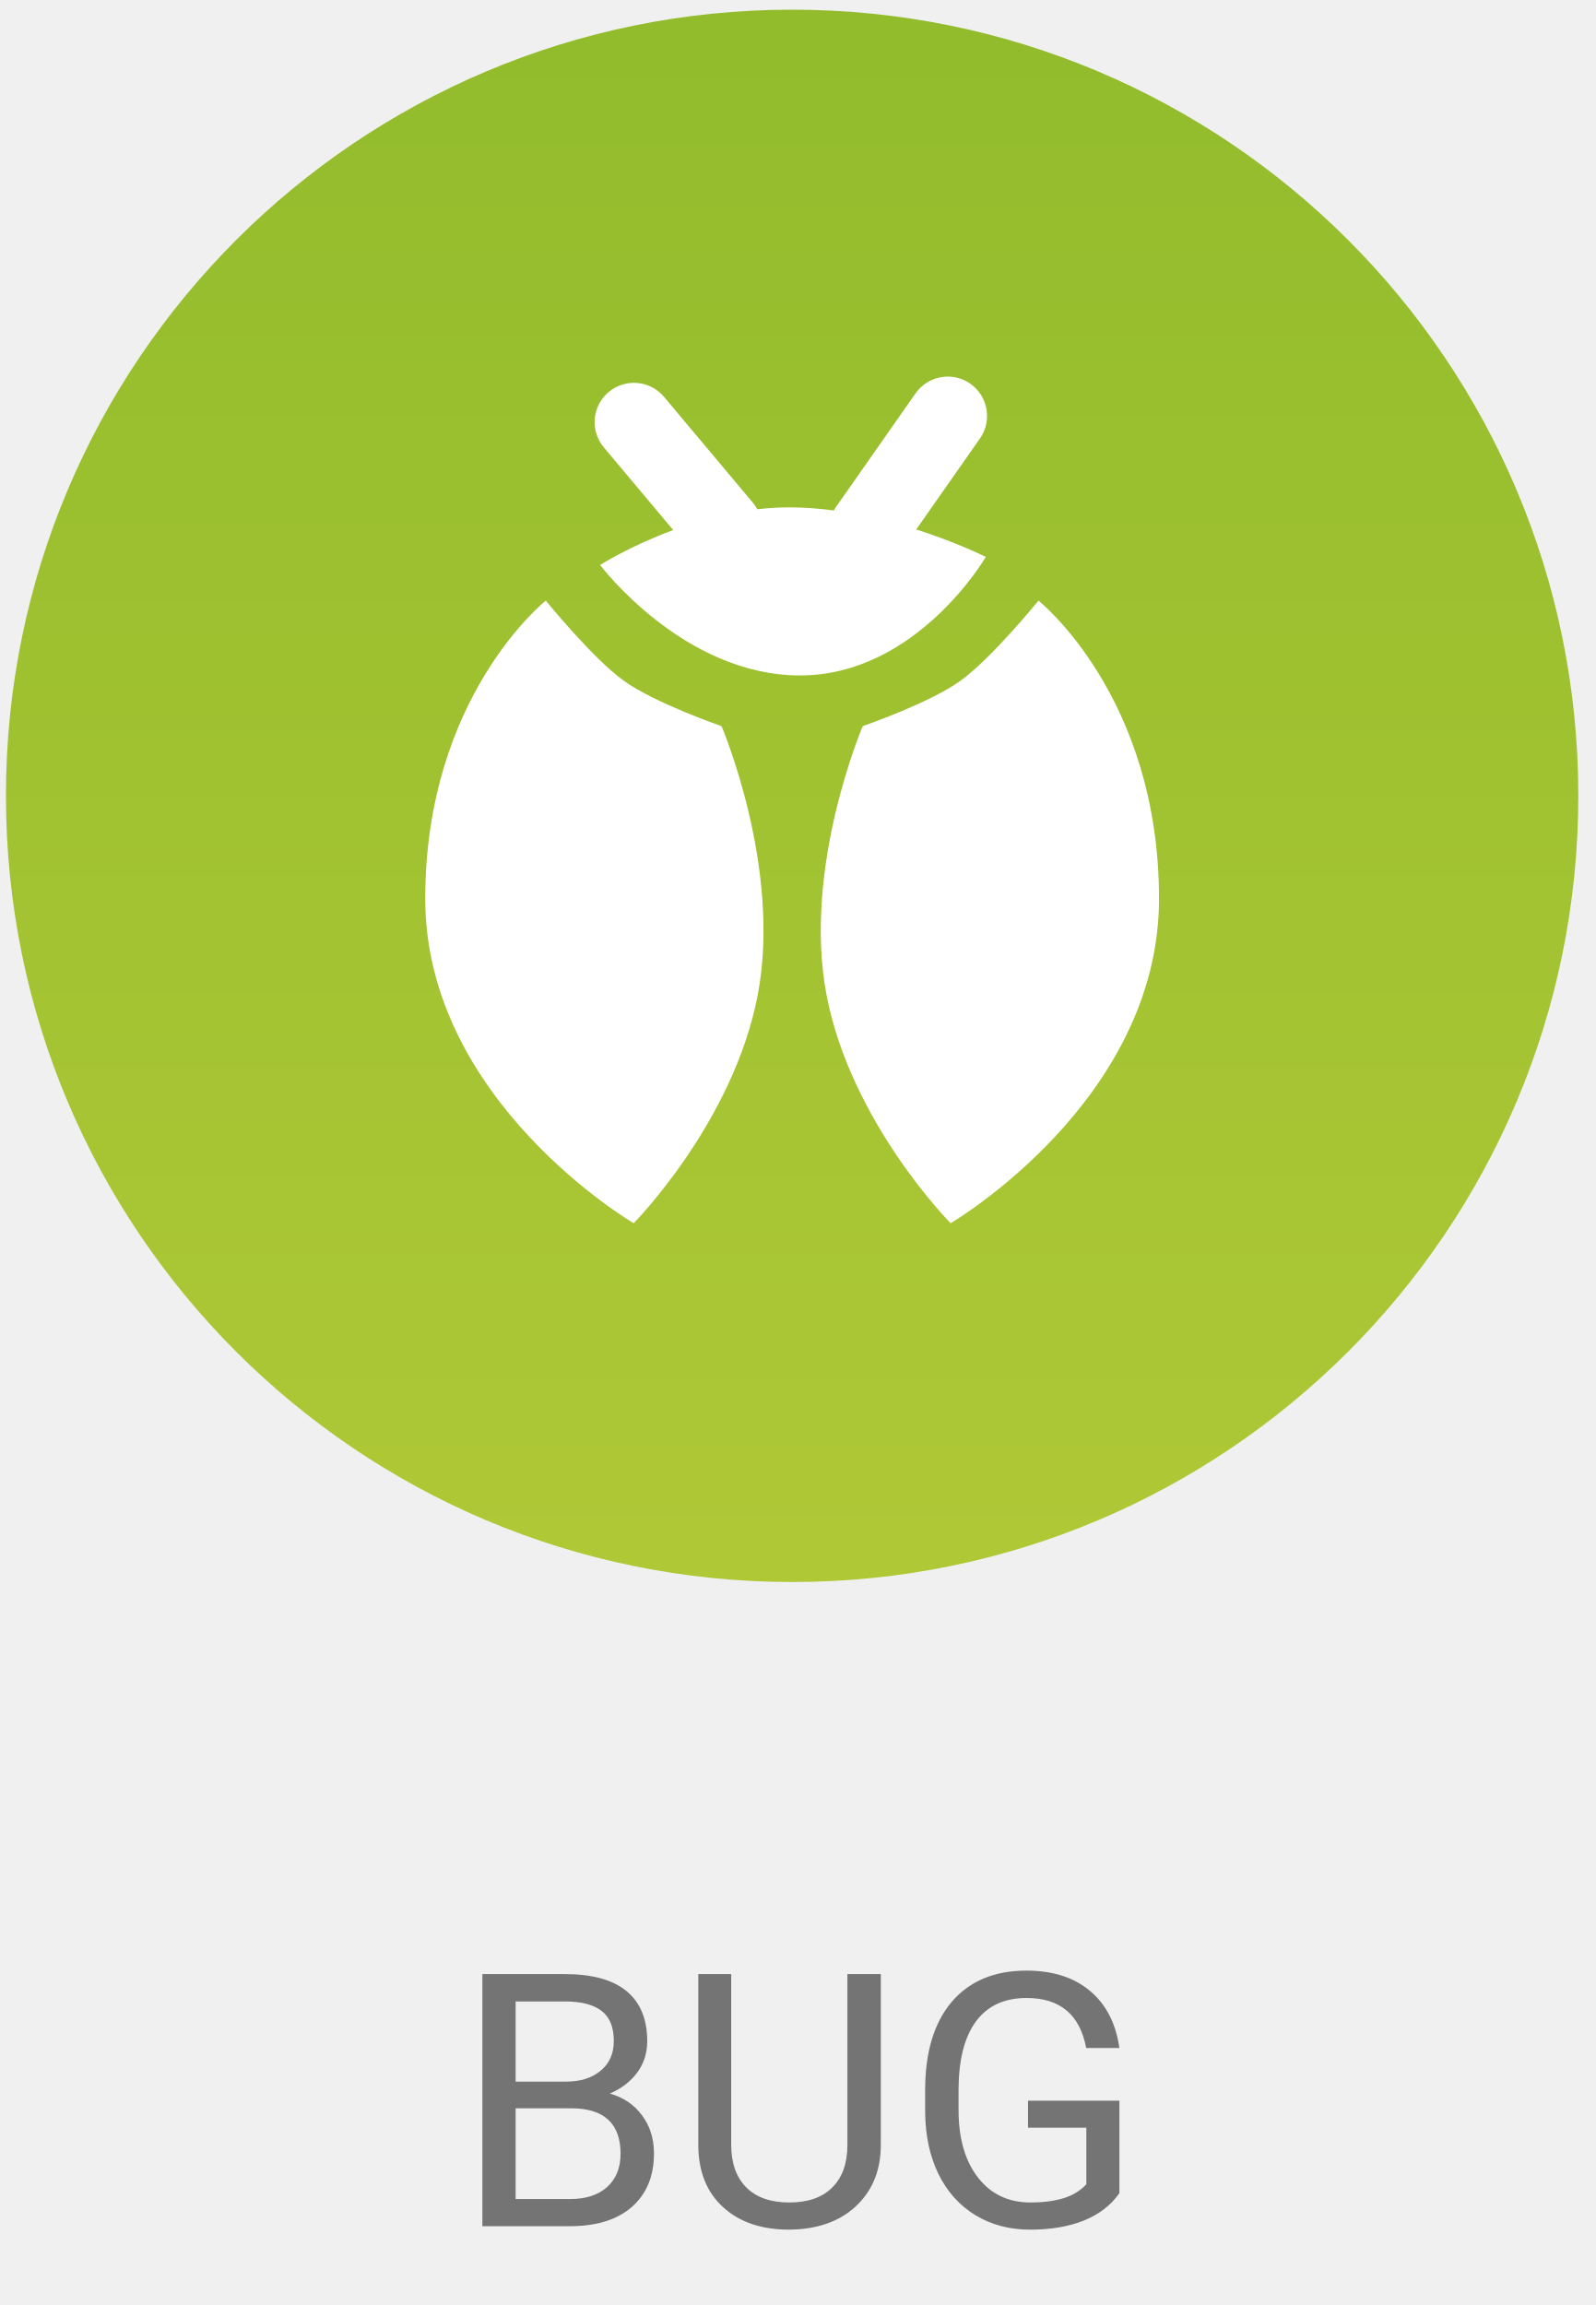
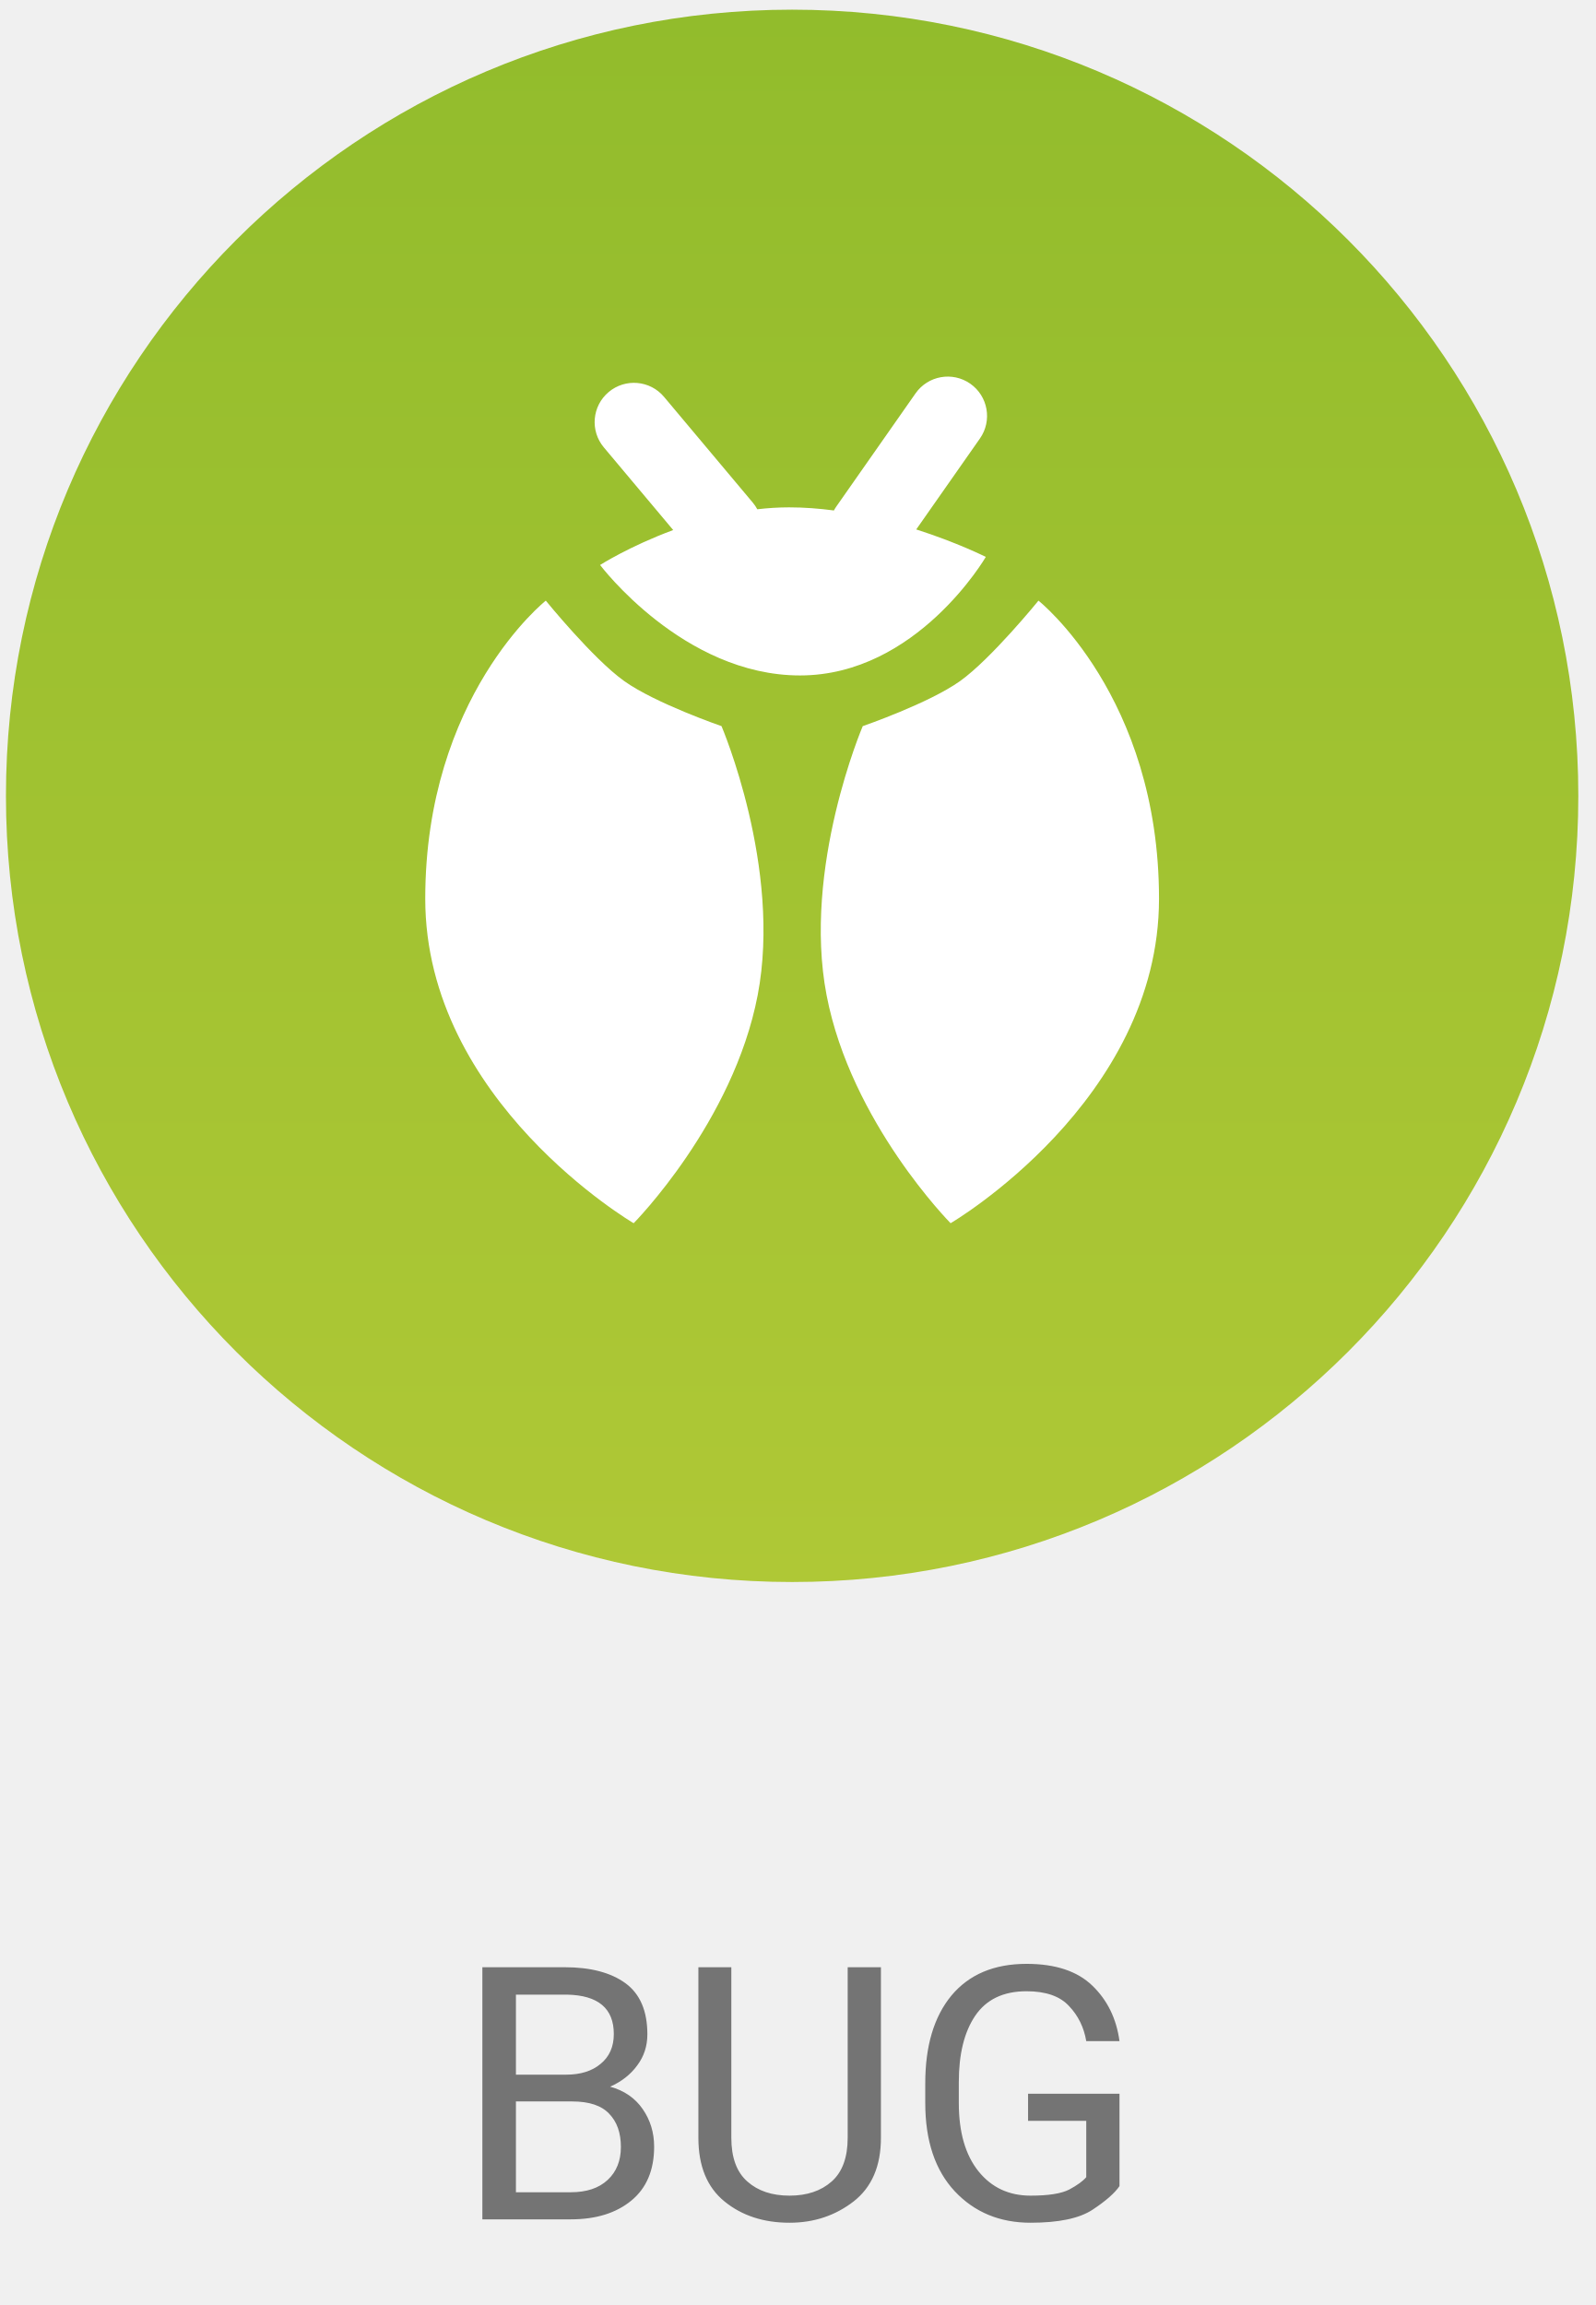
<svg xmlns="http://www.w3.org/2000/svg" width="81" height="117" viewBox="0 0 81 117" fill="none">
-   <path d="M24.485 113V100.203H28.669C30.058 100.203 31.101 100.49 31.798 101.064C32.501 101.639 32.852 102.488 32.852 103.613C32.852 104.211 32.683 104.741 32.343 105.204C32.003 105.661 31.54 106.016 30.954 106.268C31.645 106.461 32.19 106.83 32.589 107.375C32.993 107.914 33.195 108.559 33.195 109.309C33.195 110.457 32.823 111.359 32.079 112.016C31.335 112.672 30.283 113 28.924 113H24.485ZM26.173 107.015V111.62H28.959C29.744 111.62 30.362 111.418 30.814 111.014C31.27 110.604 31.499 110.041 31.499 109.326C31.499 107.785 30.661 107.015 28.985 107.015H26.173ZM26.173 105.661H28.722C29.46 105.661 30.049 105.477 30.488 105.107C30.934 104.738 31.156 104.237 31.156 103.604C31.156 102.901 30.951 102.392 30.541 102.075C30.131 101.753 29.507 101.592 28.669 101.592H26.173V105.661ZM44.709 100.203V108.904C44.703 110.111 44.322 111.099 43.566 111.866C42.816 112.634 41.797 113.064 40.508 113.158L40.06 113.176C38.659 113.176 37.543 112.798 36.711 112.042C35.879 111.286 35.457 110.246 35.445 108.922V100.203H37.115V108.869C37.115 109.795 37.37 110.516 37.88 111.031C38.39 111.541 39.116 111.796 40.06 111.796C41.015 111.796 41.744 111.541 42.248 111.031C42.758 110.521 43.013 109.804 43.013 108.878V100.203H44.709ZM56.82 111.321C56.387 111.942 55.78 112.408 55.001 112.719C54.227 113.023 53.325 113.176 52.294 113.176C51.251 113.176 50.325 112.933 49.517 112.446C48.708 111.954 48.081 111.257 47.636 110.354C47.196 109.452 46.971 108.406 46.959 107.217V106.101C46.959 104.173 47.407 102.679 48.304 101.618C49.206 100.558 50.472 100.027 52.101 100.027C53.437 100.027 54.512 100.37 55.326 101.056C56.141 101.735 56.639 102.702 56.82 103.956H55.133C54.816 102.263 53.809 101.416 52.109 101.416C50.978 101.416 50.12 101.814 49.534 102.611C48.954 103.402 48.661 104.551 48.655 106.057V107.103C48.655 108.538 48.983 109.681 49.64 110.53C50.296 111.374 51.184 111.796 52.303 111.796C52.935 111.796 53.489 111.726 53.964 111.585C54.438 111.444 54.831 111.207 55.142 110.873V107.999H52.18V106.628H56.82V111.321Z" fill="#747474" />
+   <text fill="#747474" xml:space="preserve" style="white-space: pre" font-family="Roboto" font-size="18" letter-spacing="0em">
+     <tspan x="23" y="112.652">BUG</tspan>
+   </text>
  <rect x="0.302" y="0.491" width="79.811" height="79.811" rx="39.906" fill="url(#bug-label)" />
  <path fill-rule="evenodd" clip-rule="evenodd" d="M46.472 19.967C47.104 19.065 48.348 18.845 49.251 19.477C50.153 20.109 50.373 21.353 49.741 22.256L46.507 26.874C48.607 27.545 50.038 28.269 50.038 28.269C50.038 28.269 46.541 34.285 40.608 34.285C34.676 34.285 30.46 28.678 30.46 28.678C30.46 28.678 31.955 27.724 34.171 26.905L30.65 22.709C29.942 21.865 30.052 20.607 30.896 19.899C31.74 19.191 32.998 19.301 33.706 20.145L38.21 25.512C38.3 25.619 38.376 25.732 38.439 25.85C38.969 25.788 39.509 25.753 40.054 25.753C40.819 25.753 41.582 25.812 42.328 25.911C42.365 25.841 42.407 25.773 42.453 25.707L46.472 19.967ZM48.733 34.57C50.316 33.439 52.711 30.488 52.711 30.488C52.711 30.488 58.83 35.337 58.83 45.619C58.83 55.901 48.251 62.089 48.251 62.089C48.251 62.089 43.197 56.984 41.956 50.514C40.715 44.043 43.792 36.858 43.792 36.858C43.792 36.858 47.149 35.701 48.733 34.57ZM31.683 34.57C30.099 33.439 27.704 30.488 27.704 30.488C27.704 30.488 21.585 35.337 21.585 45.619C21.585 55.901 32.164 62.089 32.164 62.089C32.164 62.089 37.218 56.984 38.459 50.514C39.7 44.043 36.623 36.858 36.623 36.858C36.623 36.858 33.266 35.701 31.683 34.57Z" fill="white" />
  <defs>
    <linearGradient id="bug-label" x1="0.302" y1="0.491" x2="0.302" y2="80.302" gradientUnits="userSpaceOnUse">
      <stop stop-color="#92BC2C" />
      <stop offset="1" stop-color="#AFC836" />
    </linearGradient>
  </defs>
</svg>
